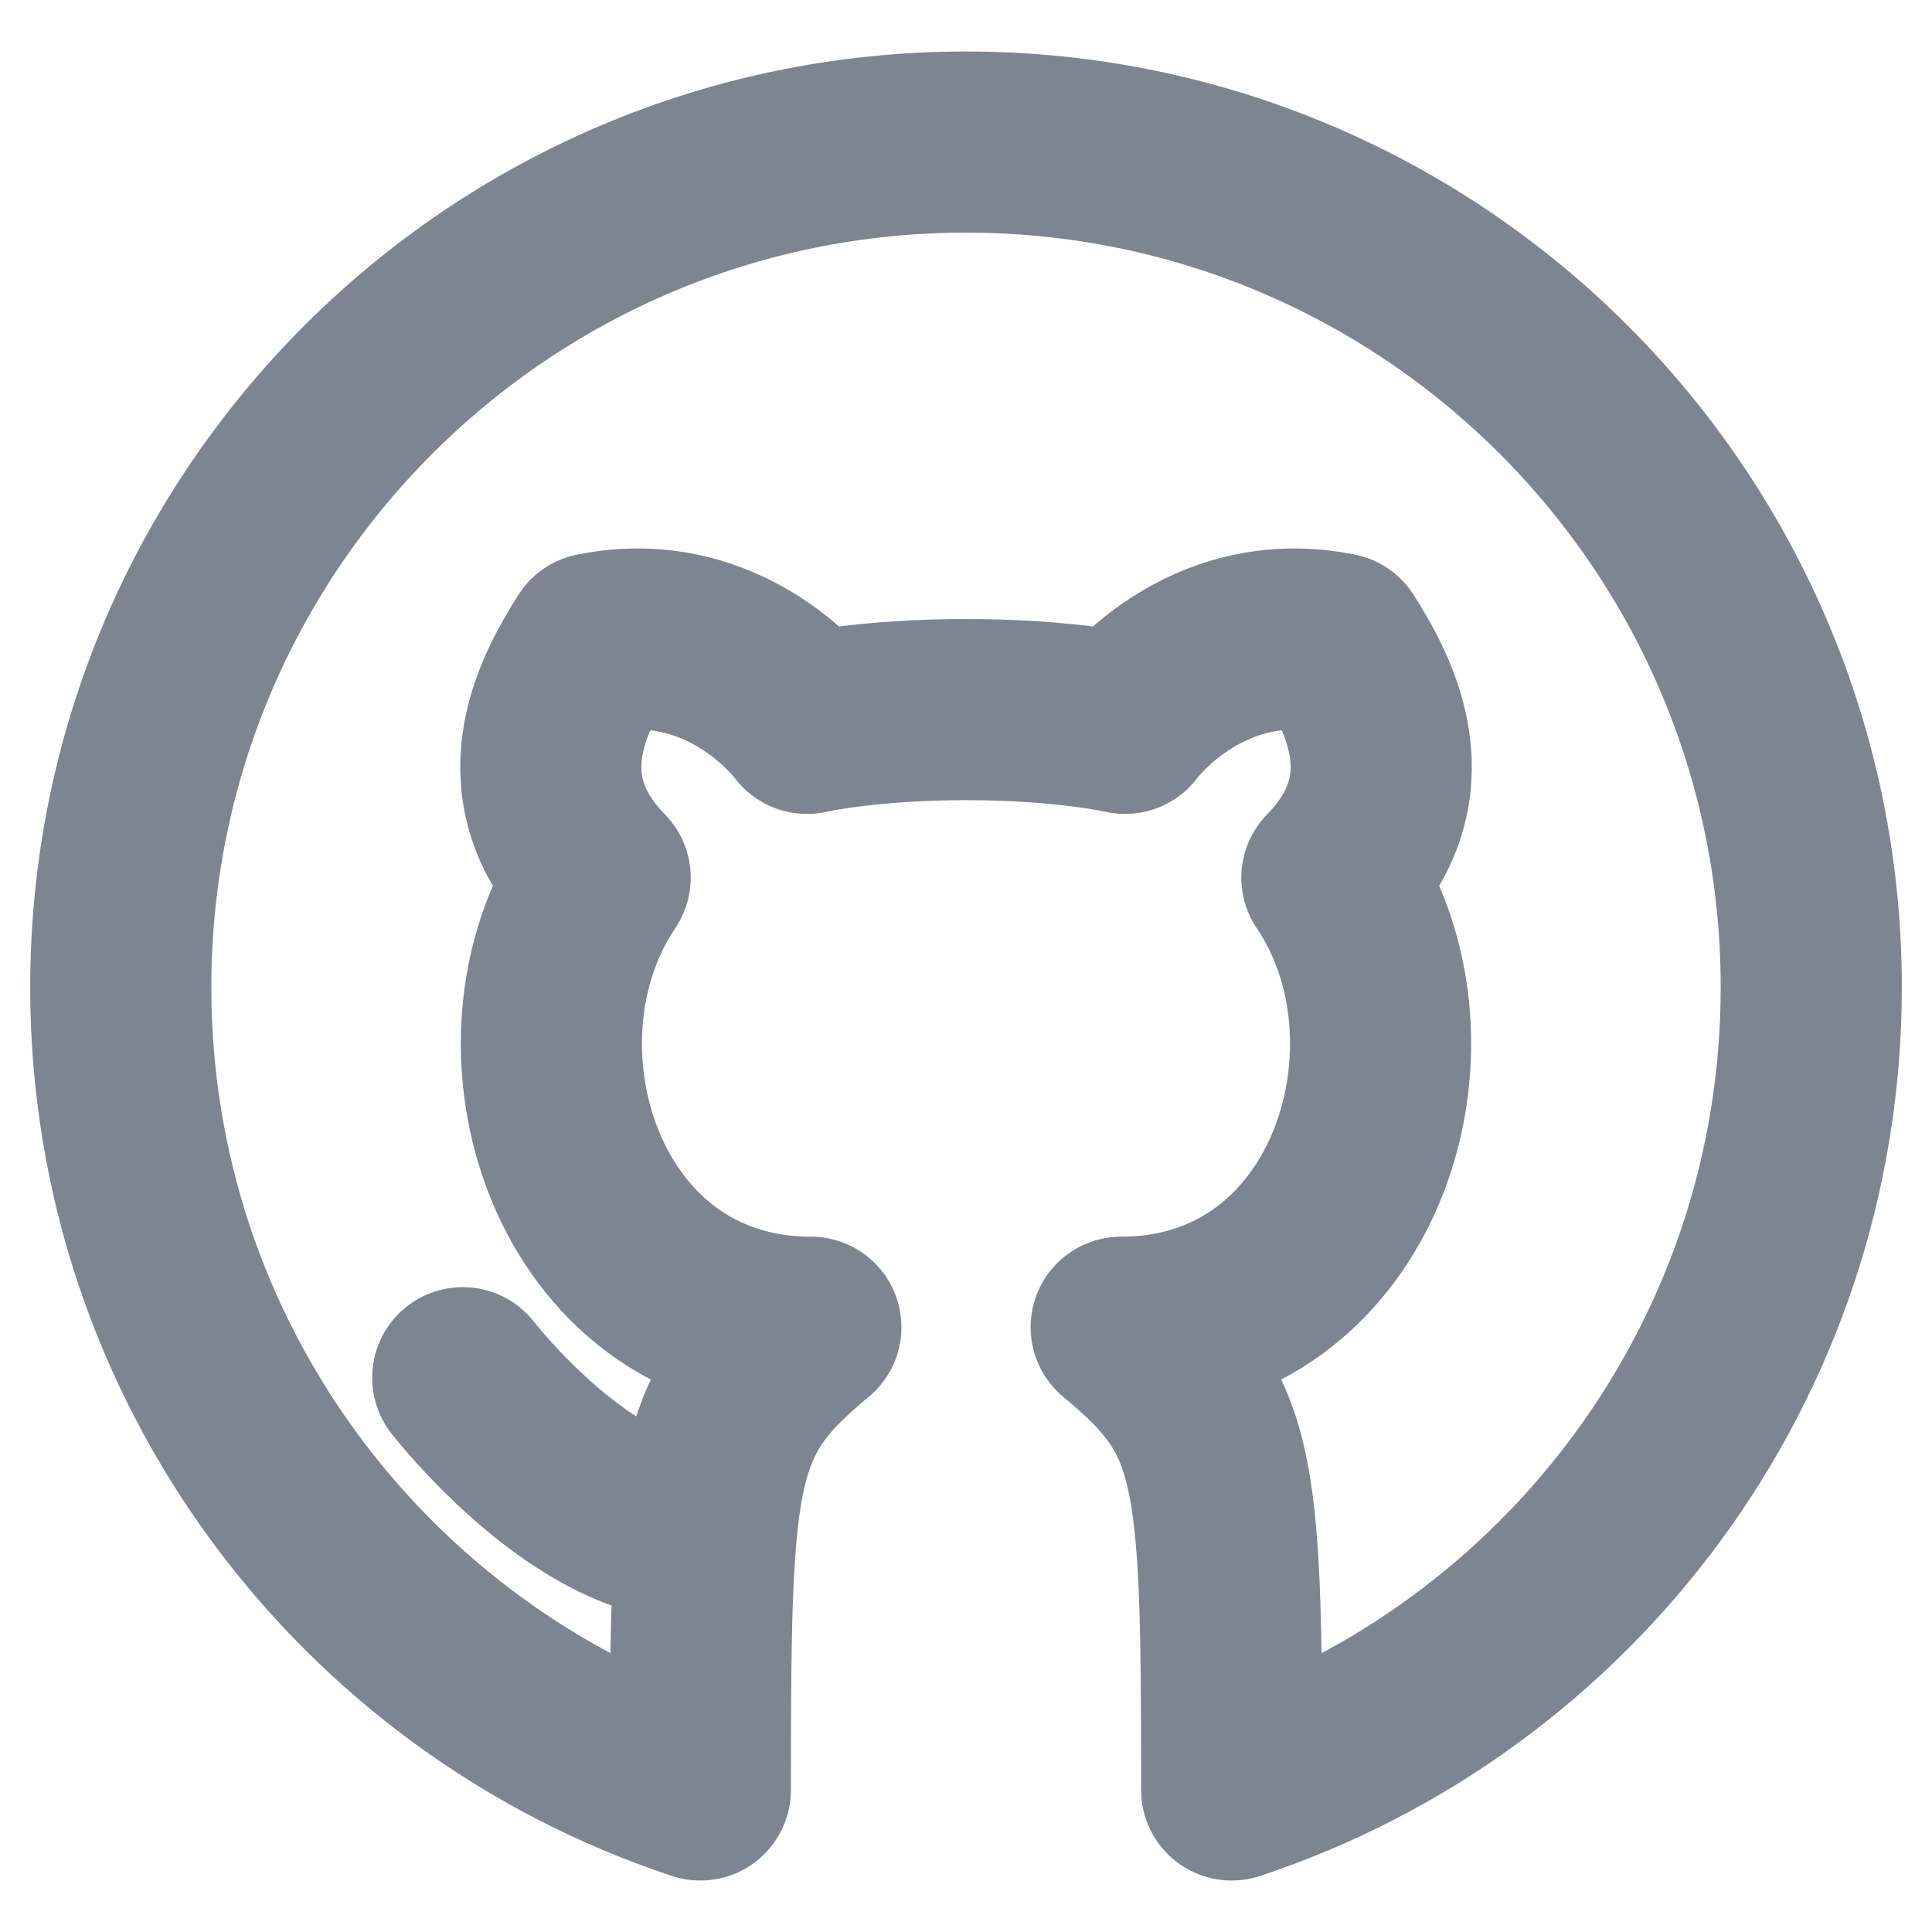
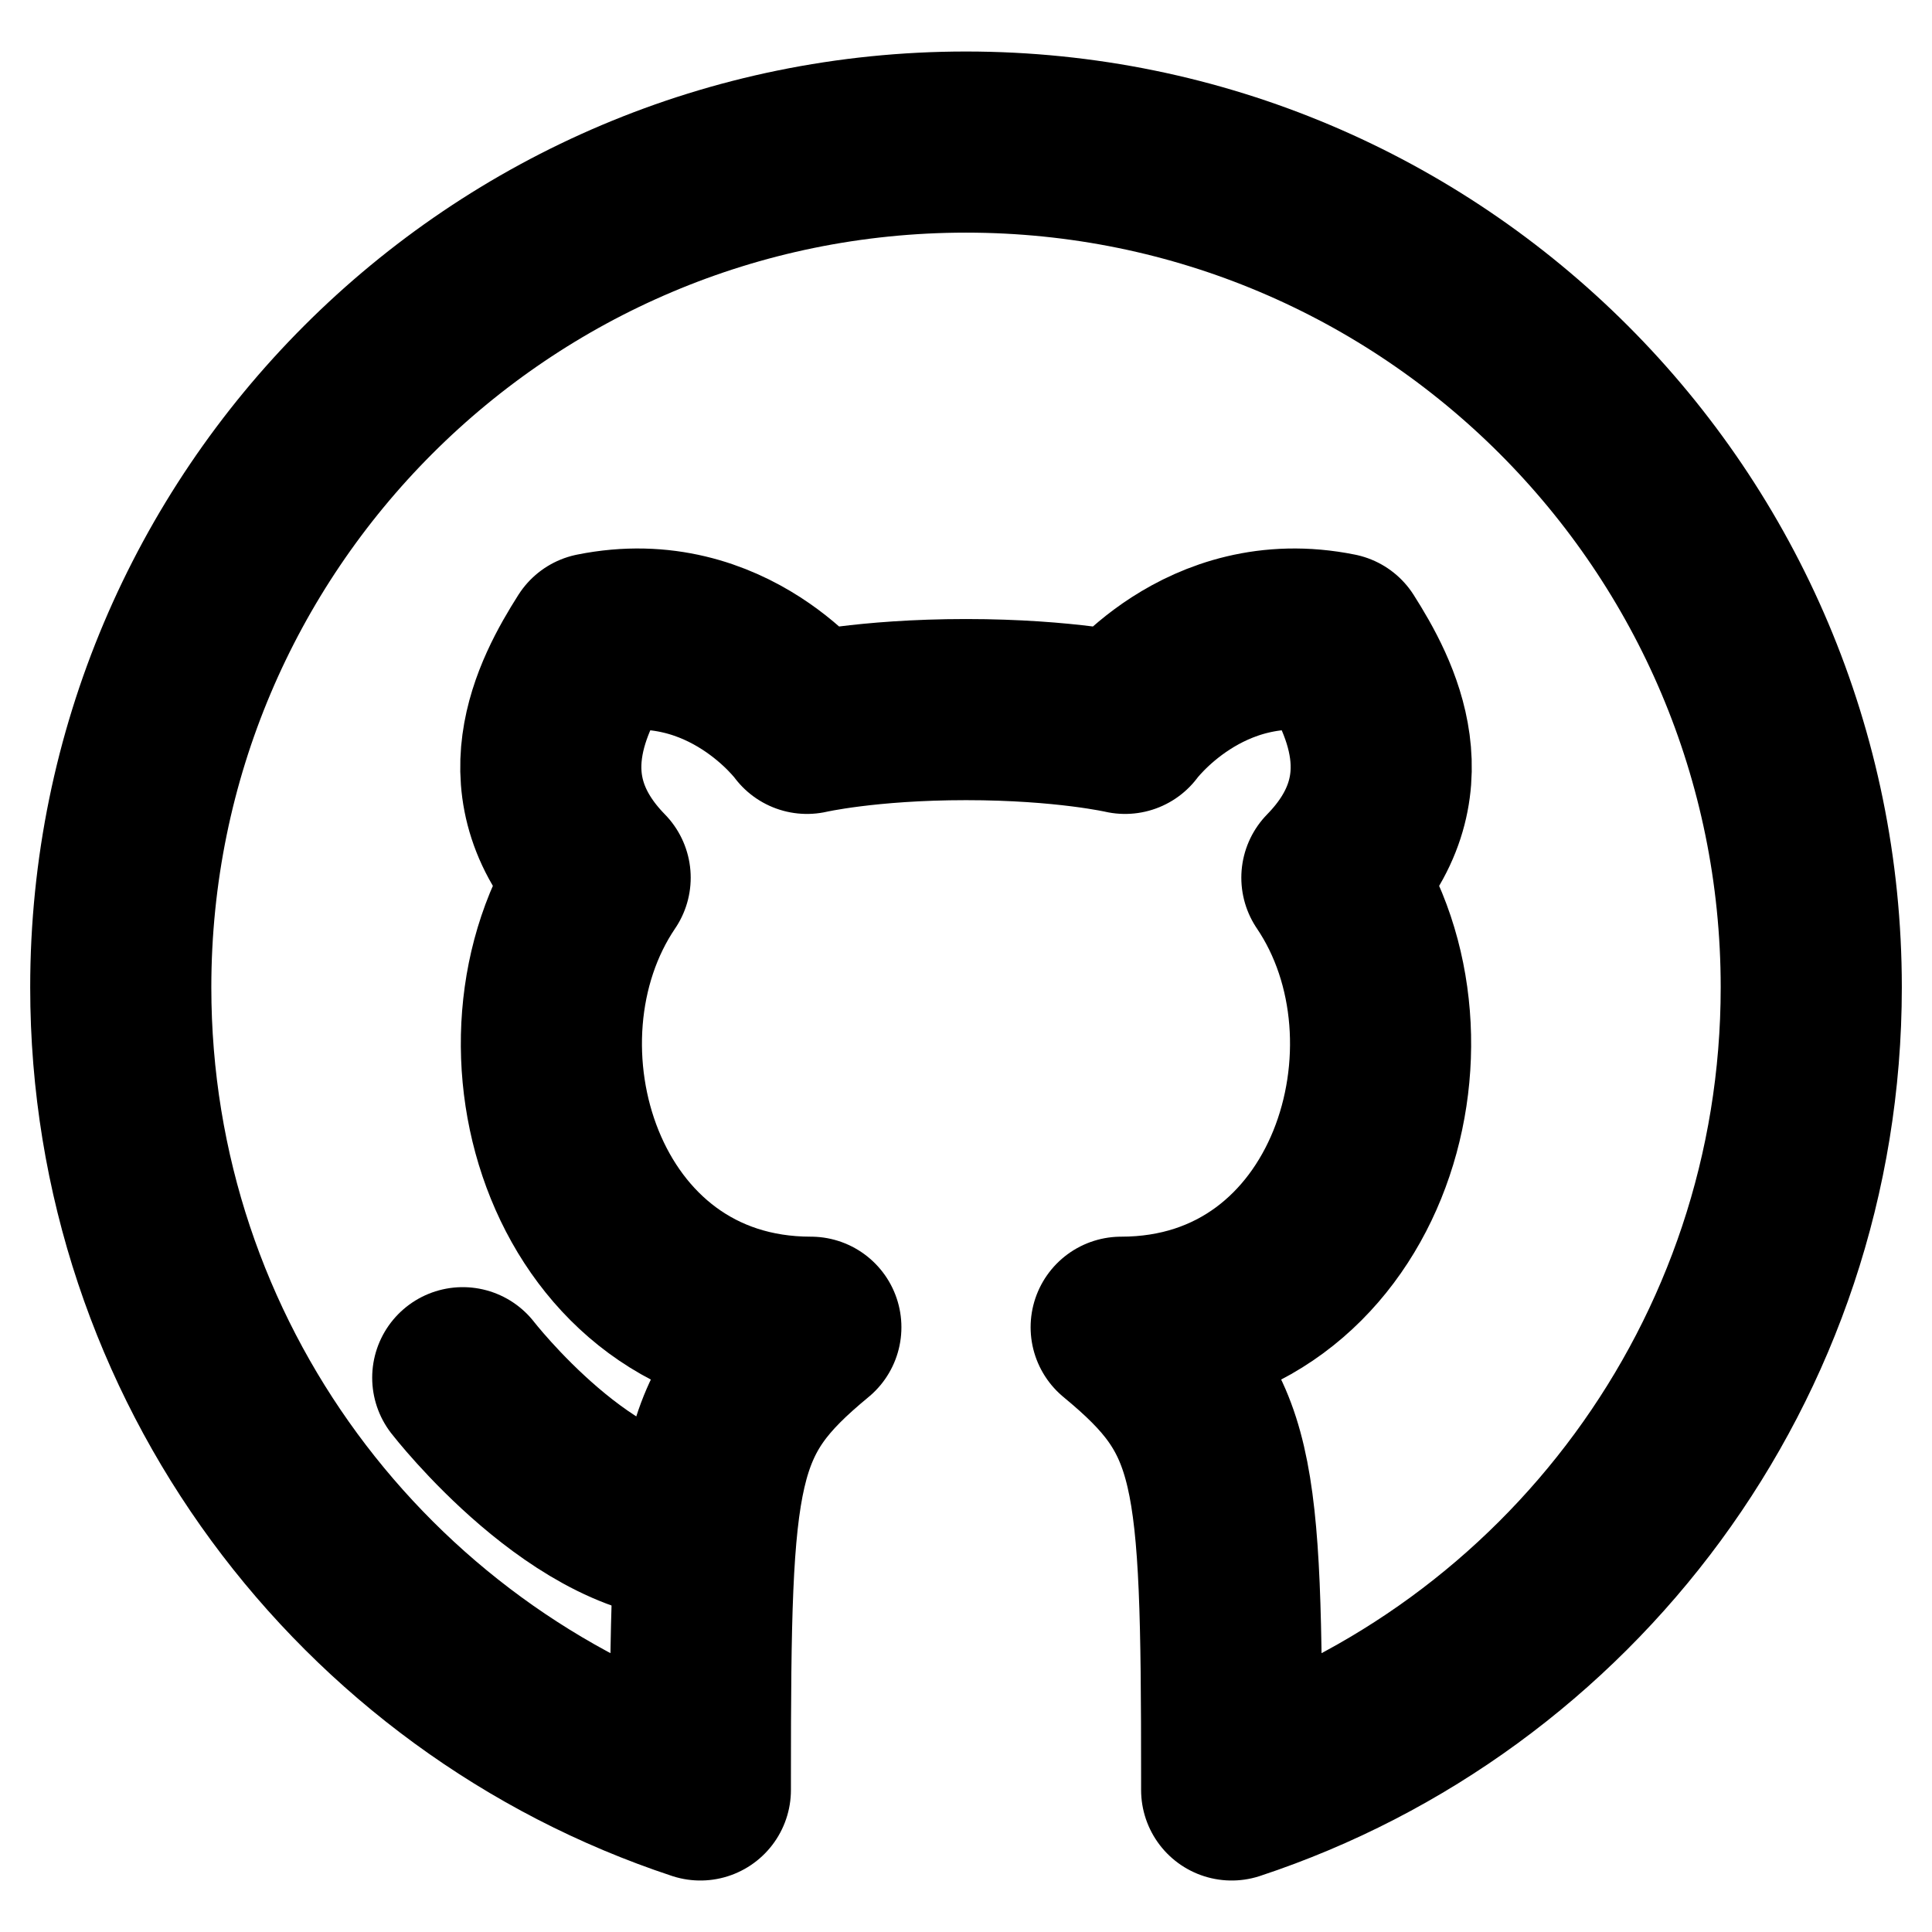
<svg xmlns="http://www.w3.org/2000/svg" viewBox="0 0 16 16">
-   <style>.no-fill{fill:none}.stroke{stroke:#7d8590;stroke-width:1.5px;stroke-linecap:round;stroke-linejoin:round}</style>
+   <style>.no-fill{fill:none}.stroke{stroke:#000000;stroke-width:1.5px;stroke-linecap:round;stroke-linejoin:round}</style>
  <path class="no-fill stroke" d="M 0 0 C 2.788 0.922 4.8 3.55 4.8 6.647 C 4.8 10.513 1.666 13.647 -2.2 13.647 C -6.066 13.647 -9.2 10.513 -9.2 6.647 C -9.2 3.55 -7.188 0.922 -4.4 0 L -4.4 0.1 C -4.4 2.71 -4.355 3.113 -3.485 3.832 C -5.442 3.832 -6.161 6.182 -5.23 7.555 C -5.956 8.297 -5.548 9.064 -5.274 9.495 C -4.166 9.719 -3.517 8.833 -3.517 8.833 C -3.517 8.833 -3.024 8.947 -2.2 8.947 C -1.376 8.947 -0.883 8.833 -0.883 8.833 C -0.883 8.833 -0.234 9.719 0.874 9.495 C 1.148 9.064 1.556 8.297 0.83 7.555 C 1.76 6.182 1.042 3.832 -0.915 3.832 C -0.045 3.113 0 2.71 0 0.1 L 0 0 Z" transform="matrix(1,0,0,-1,10.2001,14.8236)" />
  <path class="no-fill stroke" d="M 0 0 C 0 0 1.025 -1.323 2.005 -1.265" transform="matrix(1,0,0,-1,3.8323,11.4096)" />
</svg>
